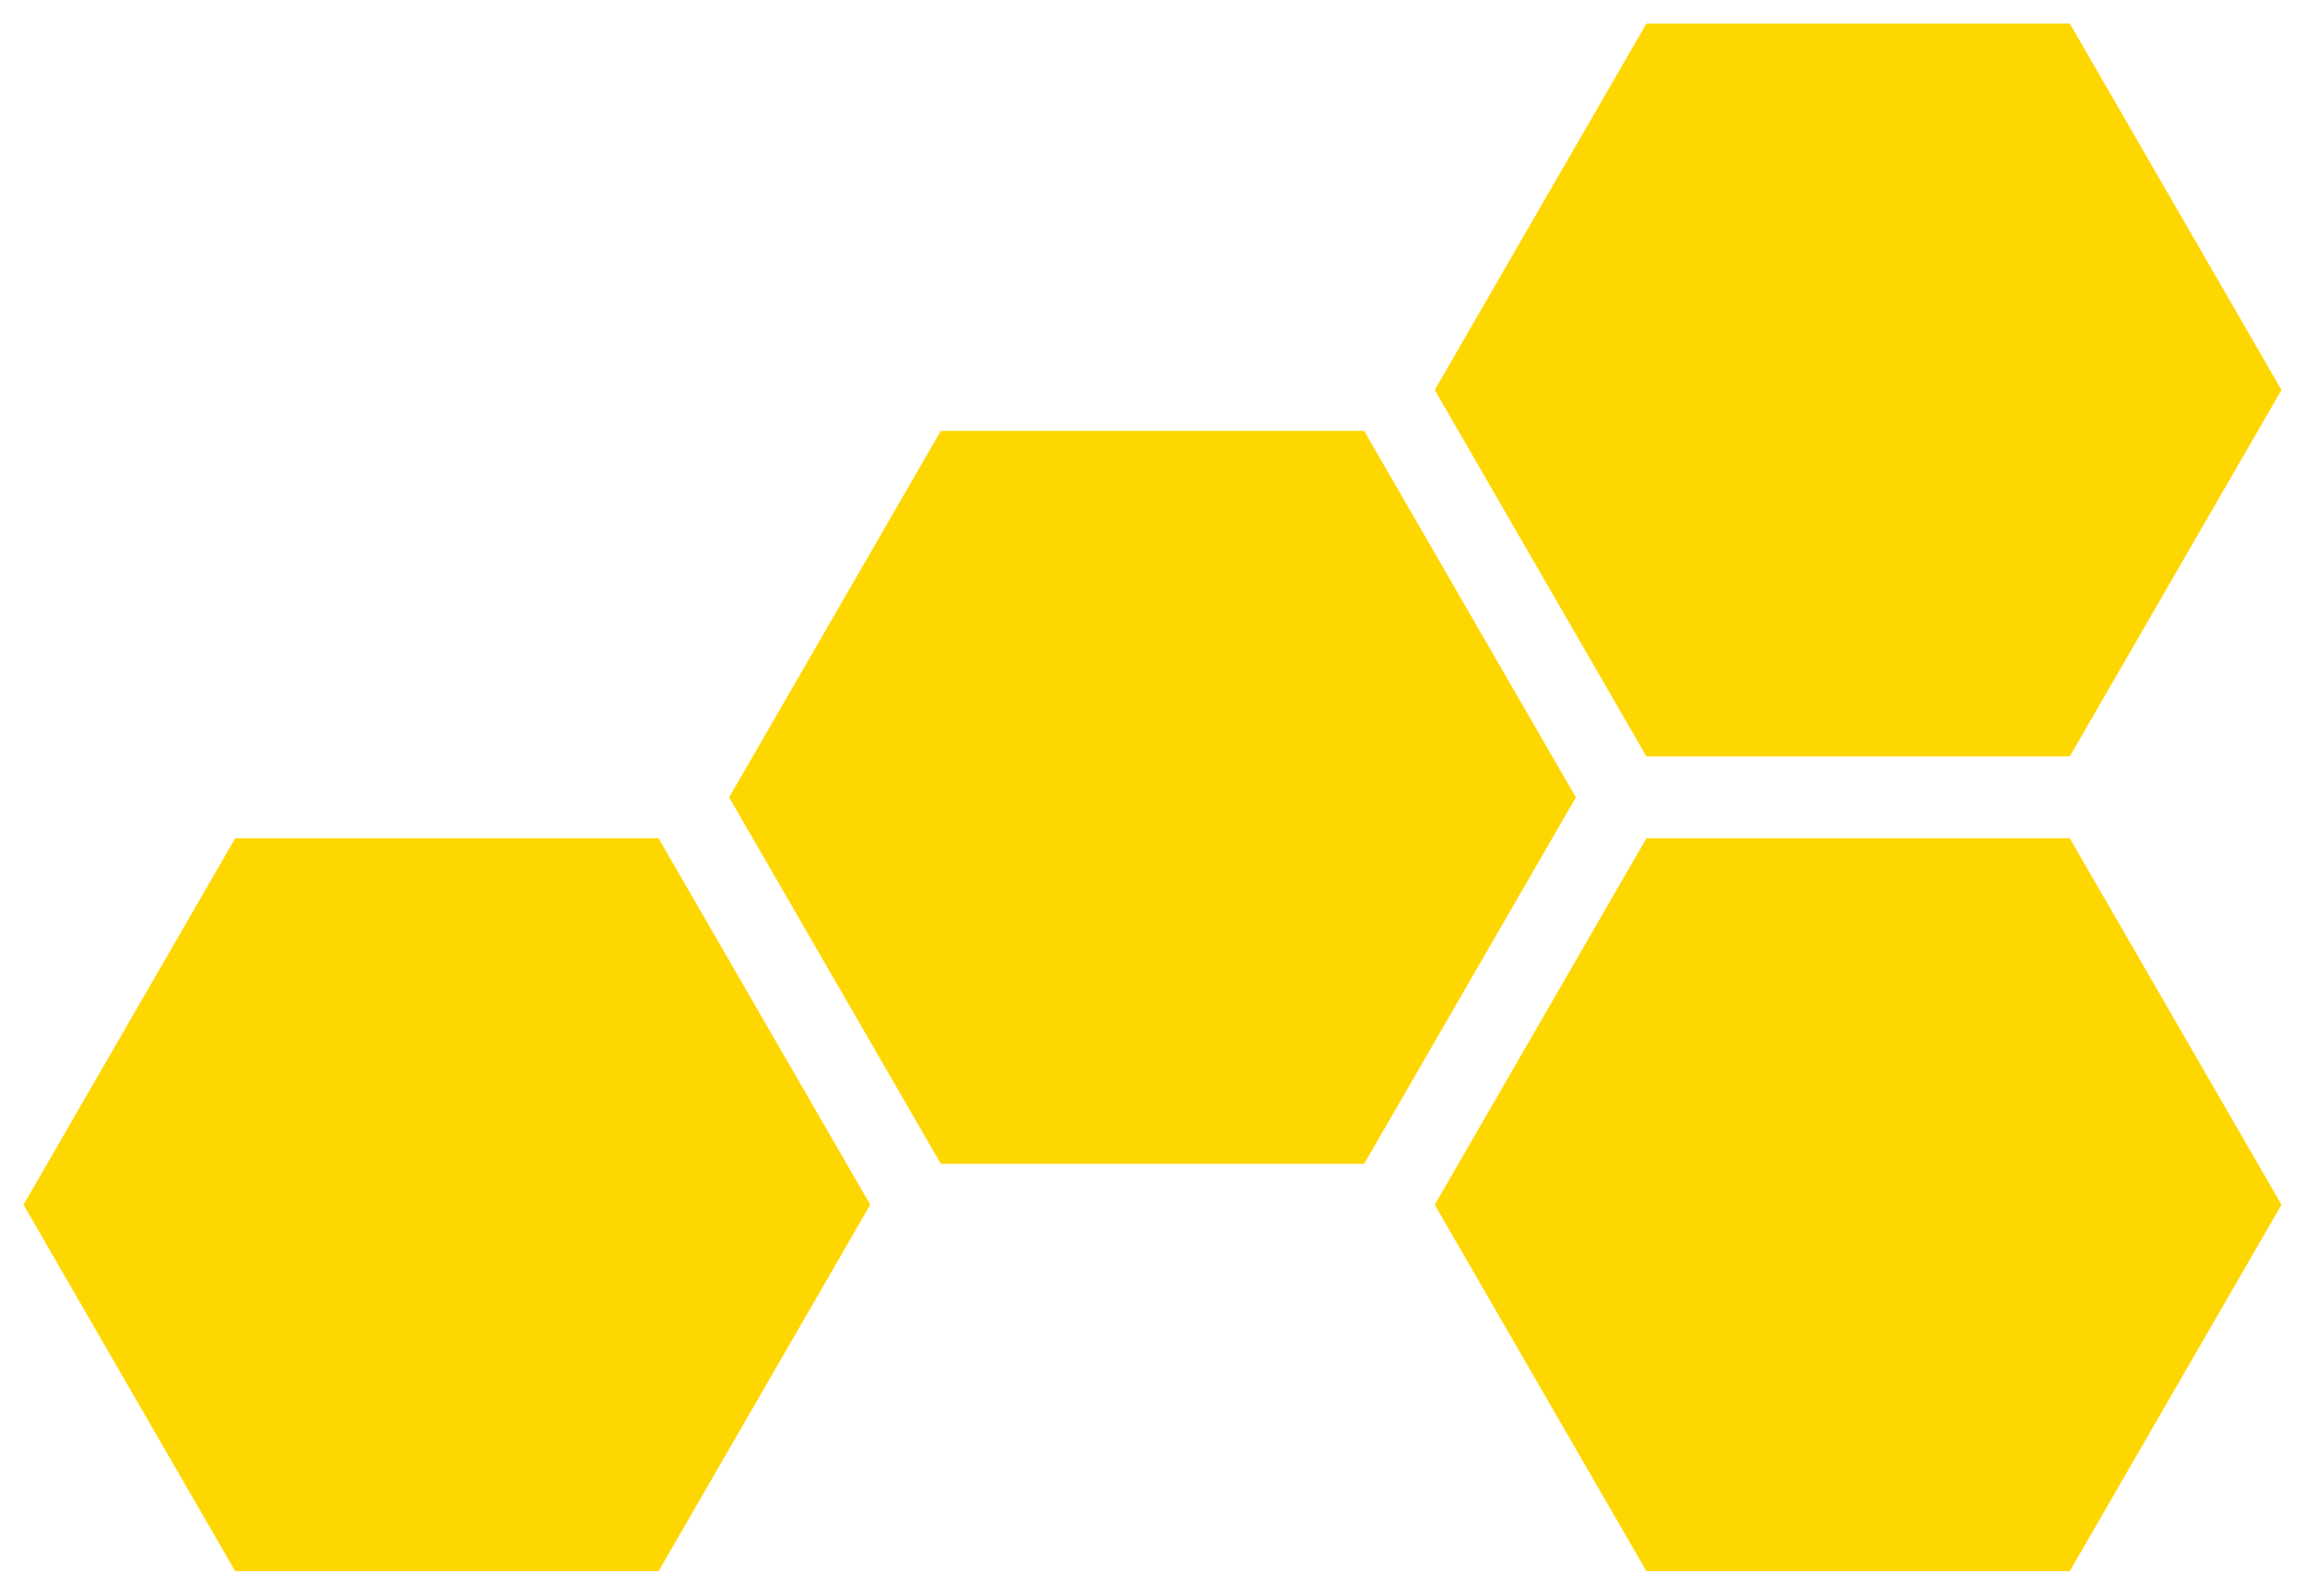
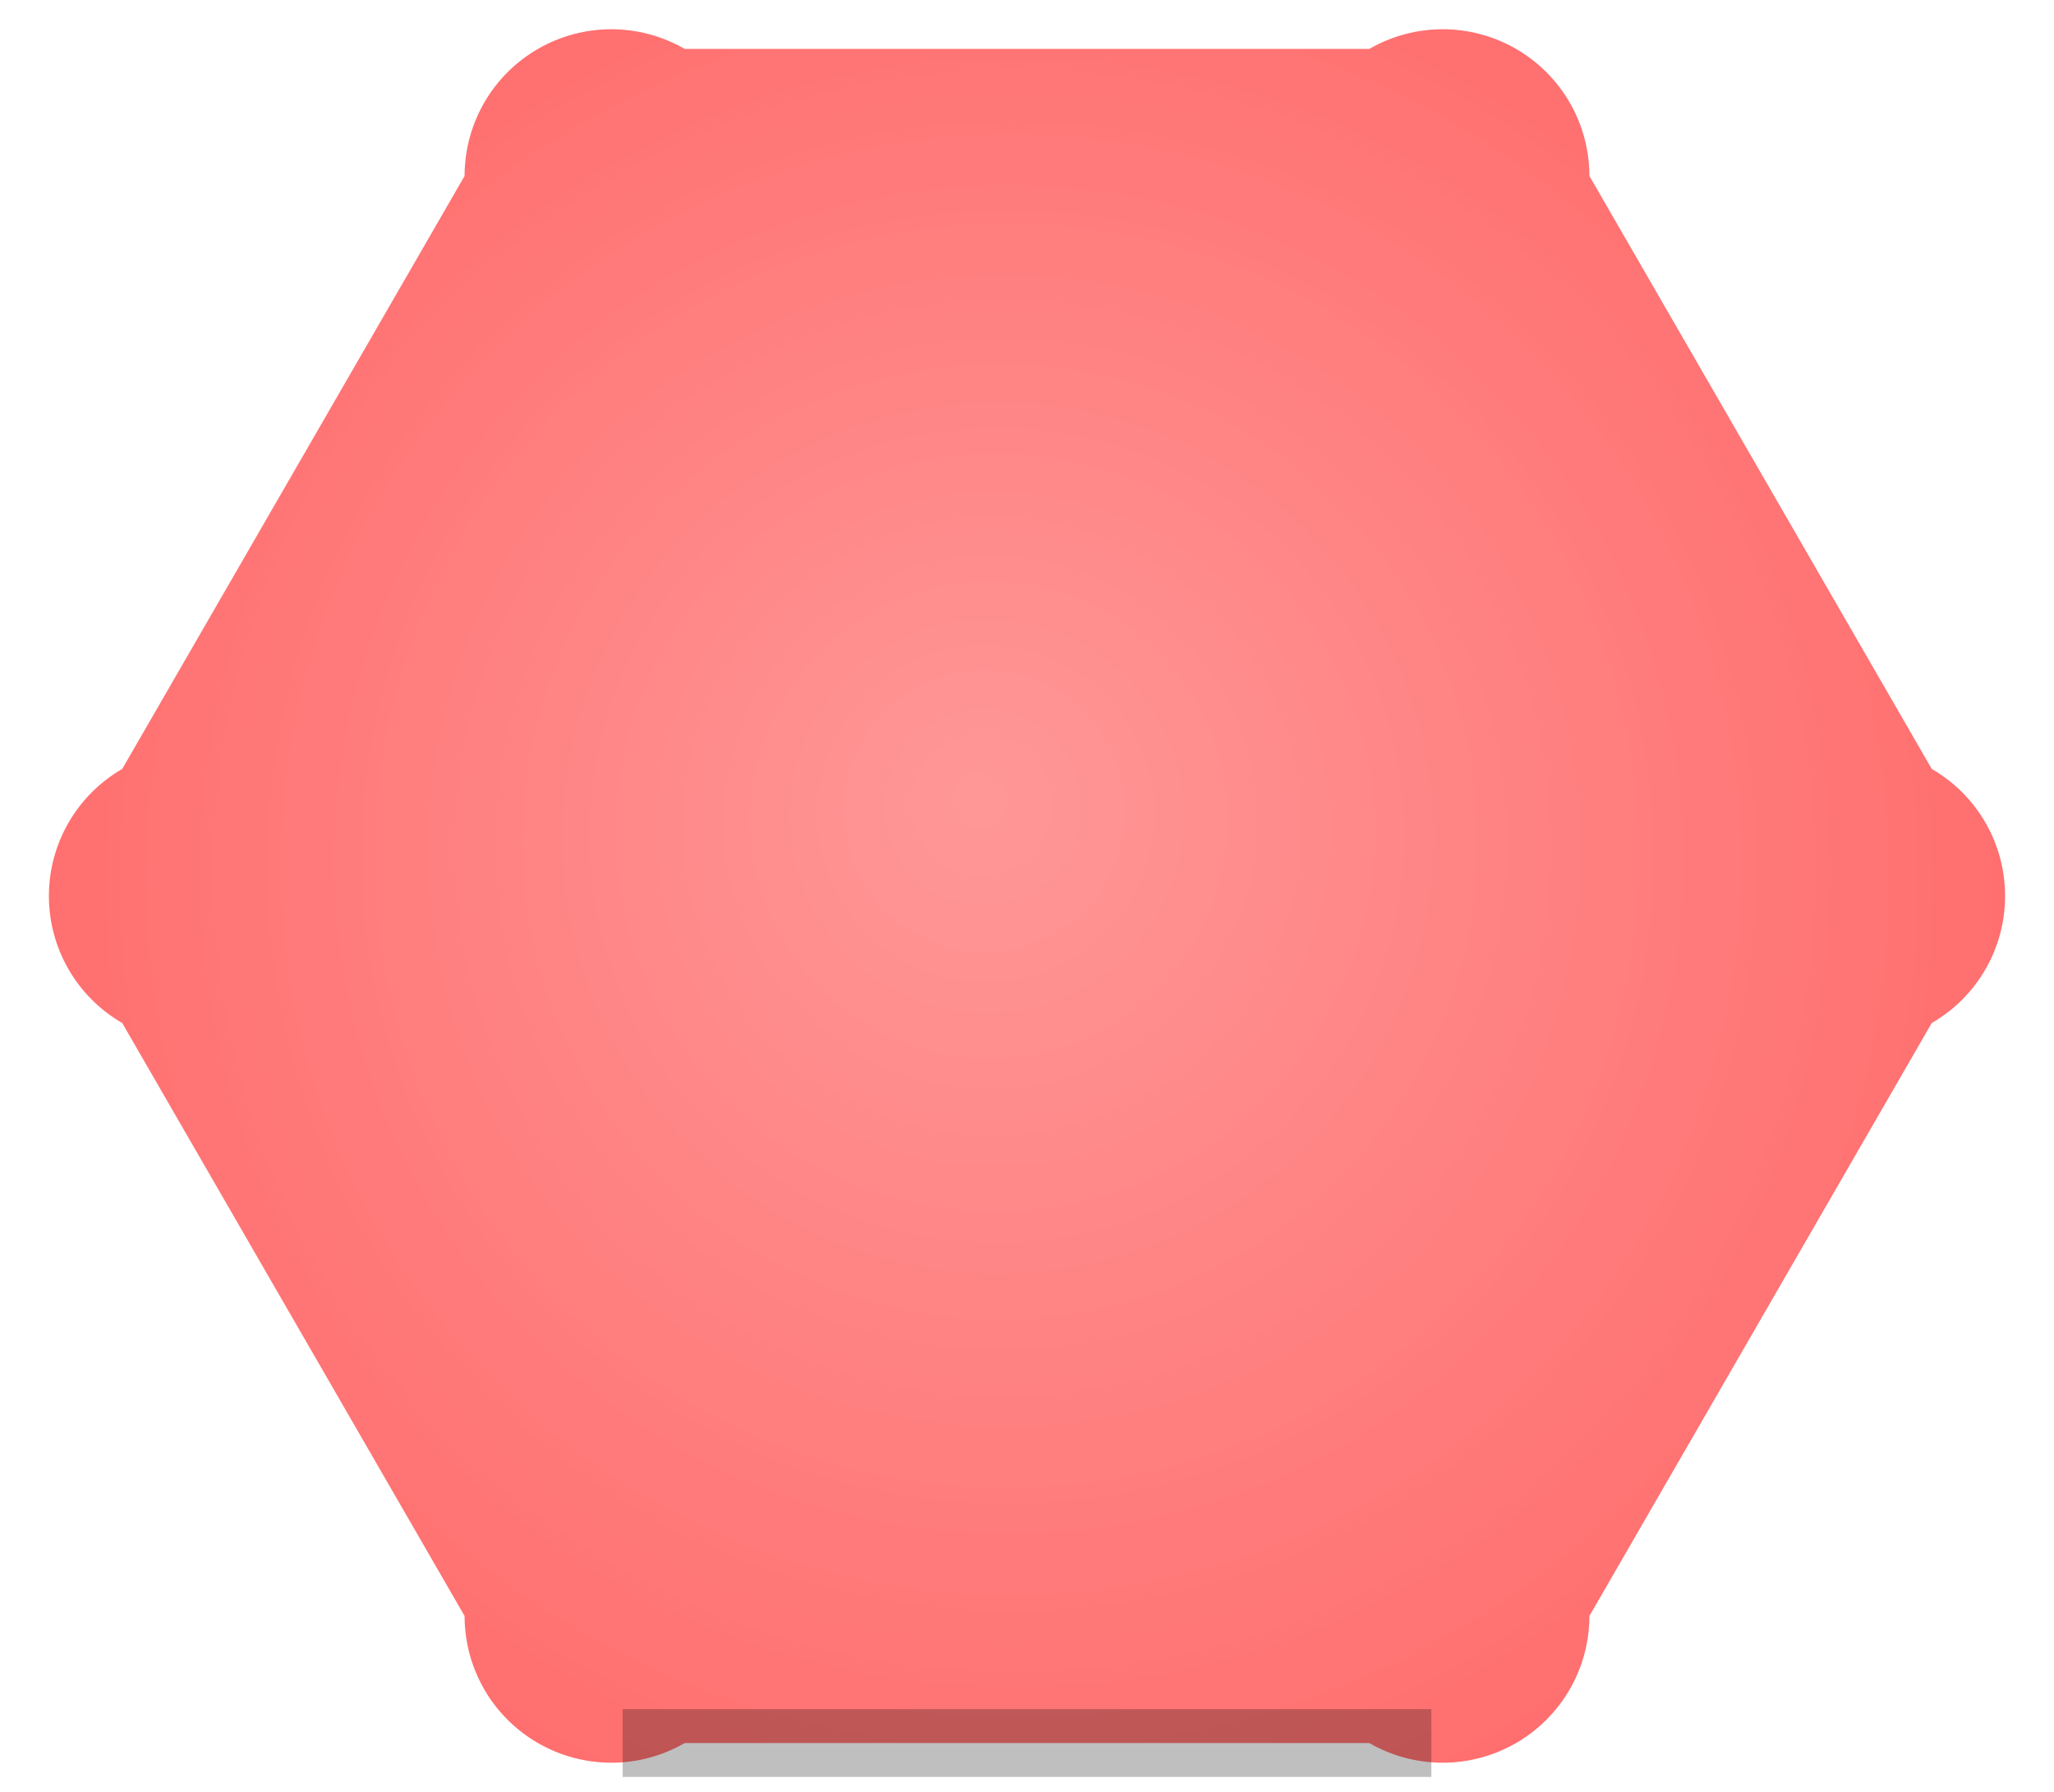
- <svg xmlns="http://www.w3.org/2000/svg" viewBox="-24.50 -16.95 49.00 33.91">
-   <polygon points="9.00,0.00 4.50,7.79 -4.50,7.79 -9.00,0.00 -4.50,-7.79 4.50,-7.79" transform="translate(-15.00,8.66)" fill="#FFD700" />
-   <polygon points="9.00,0.00 4.50,7.79 -4.50,7.79 -9.00,0.00 -4.50,-7.79 4.50,-7.79" transform="translate(0.00,0.00)" fill="#FFD700" />
-   <polygon points="9.00,0.00 4.50,7.79 -4.50,7.79 -9.00,0.00 -4.50,-7.79 4.50,-7.79" transform="translate(15.00,8.66)" fill="#FFD700" />
-   <polygon points="9.00,0.00 4.50,7.79 -4.50,7.79 -9.00,0.00 -4.50,-7.79 4.50,-7.79" transform="translate(15.00,-8.66)" fill="#FFD700" />
+ <svg xmlns="http://www.w3.org/2000/svg" viewBox="-10.50 -9.16 21.00 18.32">
+   <defs>
+     <radialGradient id="hl0" cx="0.000" cy="0.000" r="11.000" fx="-0.500" fy="-1.000" gradientUnits="userSpaceOnUse">
+       <stop offset="0" stop-color="white" stop-opacity="0.3" />
+       <stop offset="1" stop-color="white" stop-opacity="0" />
+     </radialGradient>
+   </defs>
+   <path d="M9.250,-1.299A1.500,1.500 0 0 1 9.250,1.299L5.750,7.361A1.500,1.500 0 0 1 3.500,8.660L-3.500,8.660A1.500,1.500 0 0 1 -5.750,7.361L-9.250,1.299A1.500,1.500 0 0 1 -9.250,-1.299L-5.750,-7.361A1.500,1.500 0 0 1 -3.500,-8.660L3.500,-8.660A1.500,1.500 0 0 1 5.750,-7.361Z" fill="#FF6B6B" />
+   <path d="M9.250,-1.299A1.500,1.500 0 0 1 9.250,1.299L5.750,7.361A1.500,1.500 0 0 1 3.500,8.660L-3.500,8.660A1.500,1.500 0 0 1 -5.750,7.361L-9.250,1.299A1.500,1.500 0 0 1 -9.250,-1.299L-5.750,-7.361A1.500,1.500 0 0 1 -3.500,-8.660L3.500,-8.660A1.500,1.500 0 0 1 5.750,-7.361Z" fill="url(#hl0)" />
+   <line x1="4.134" y1="8.660" x2="-4.134" y2="8.660" stroke="black" stroke-opacity="0.25" stroke-width="0.693" />
</svg>
